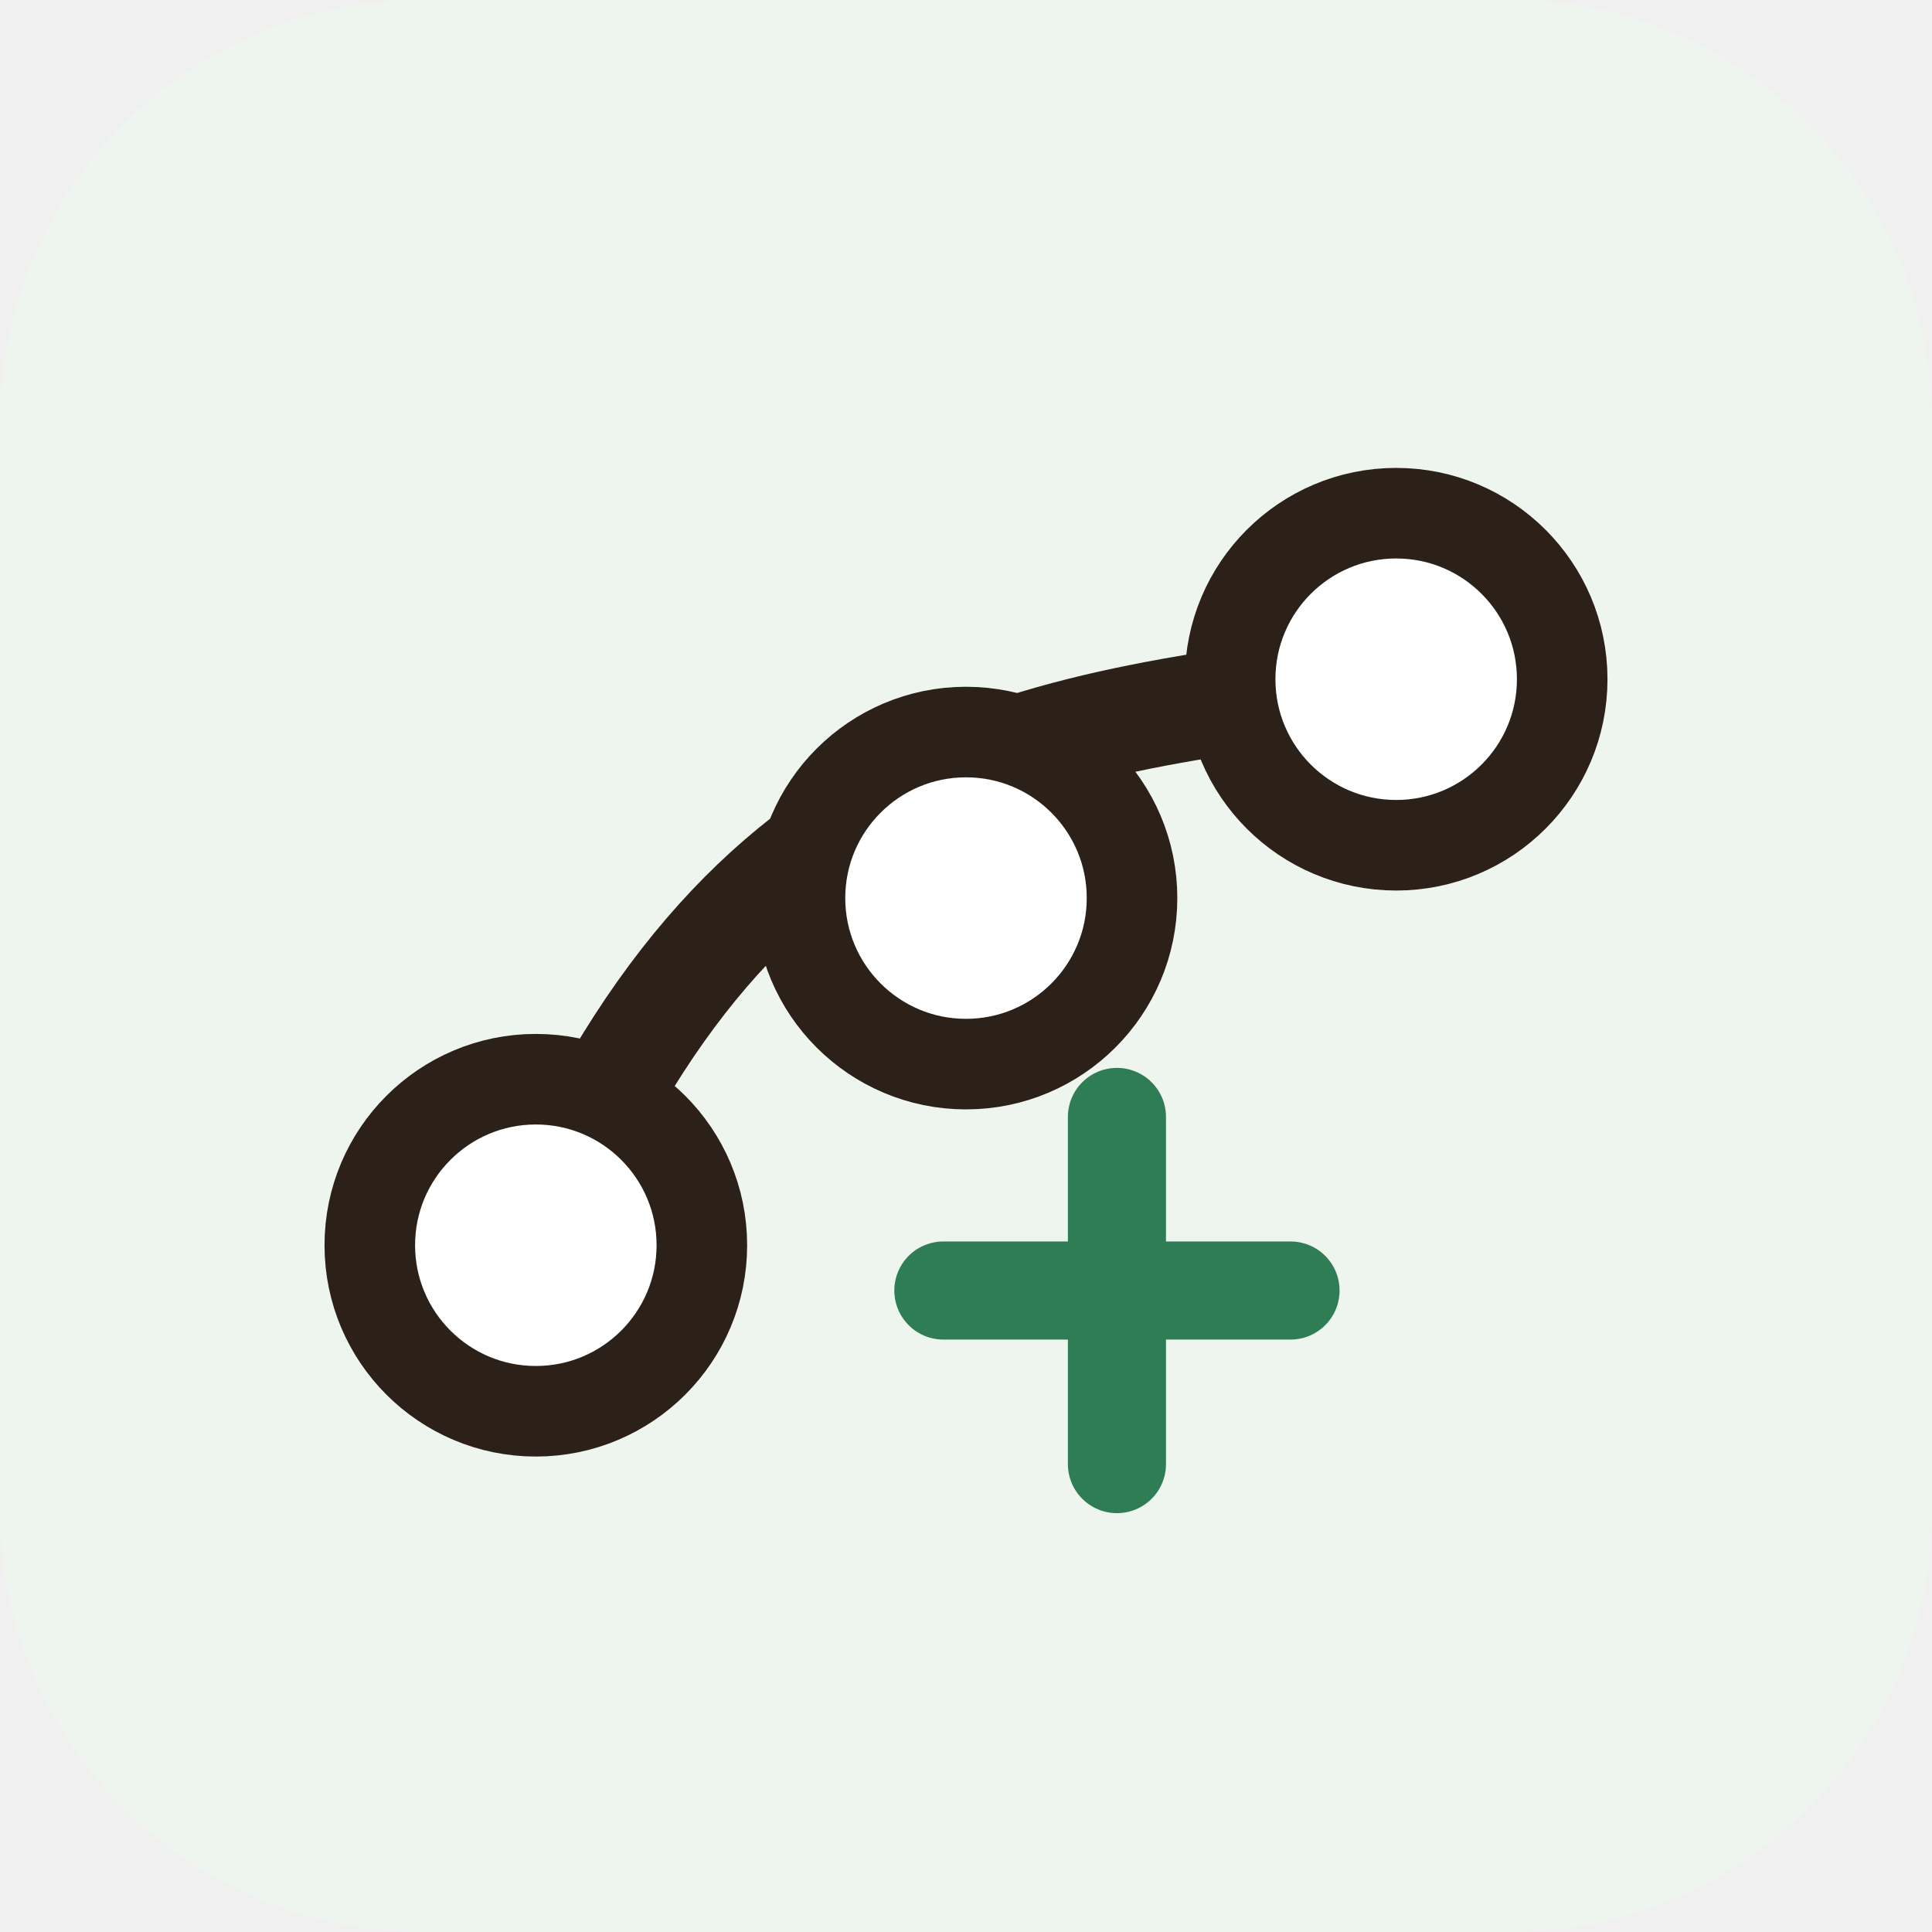
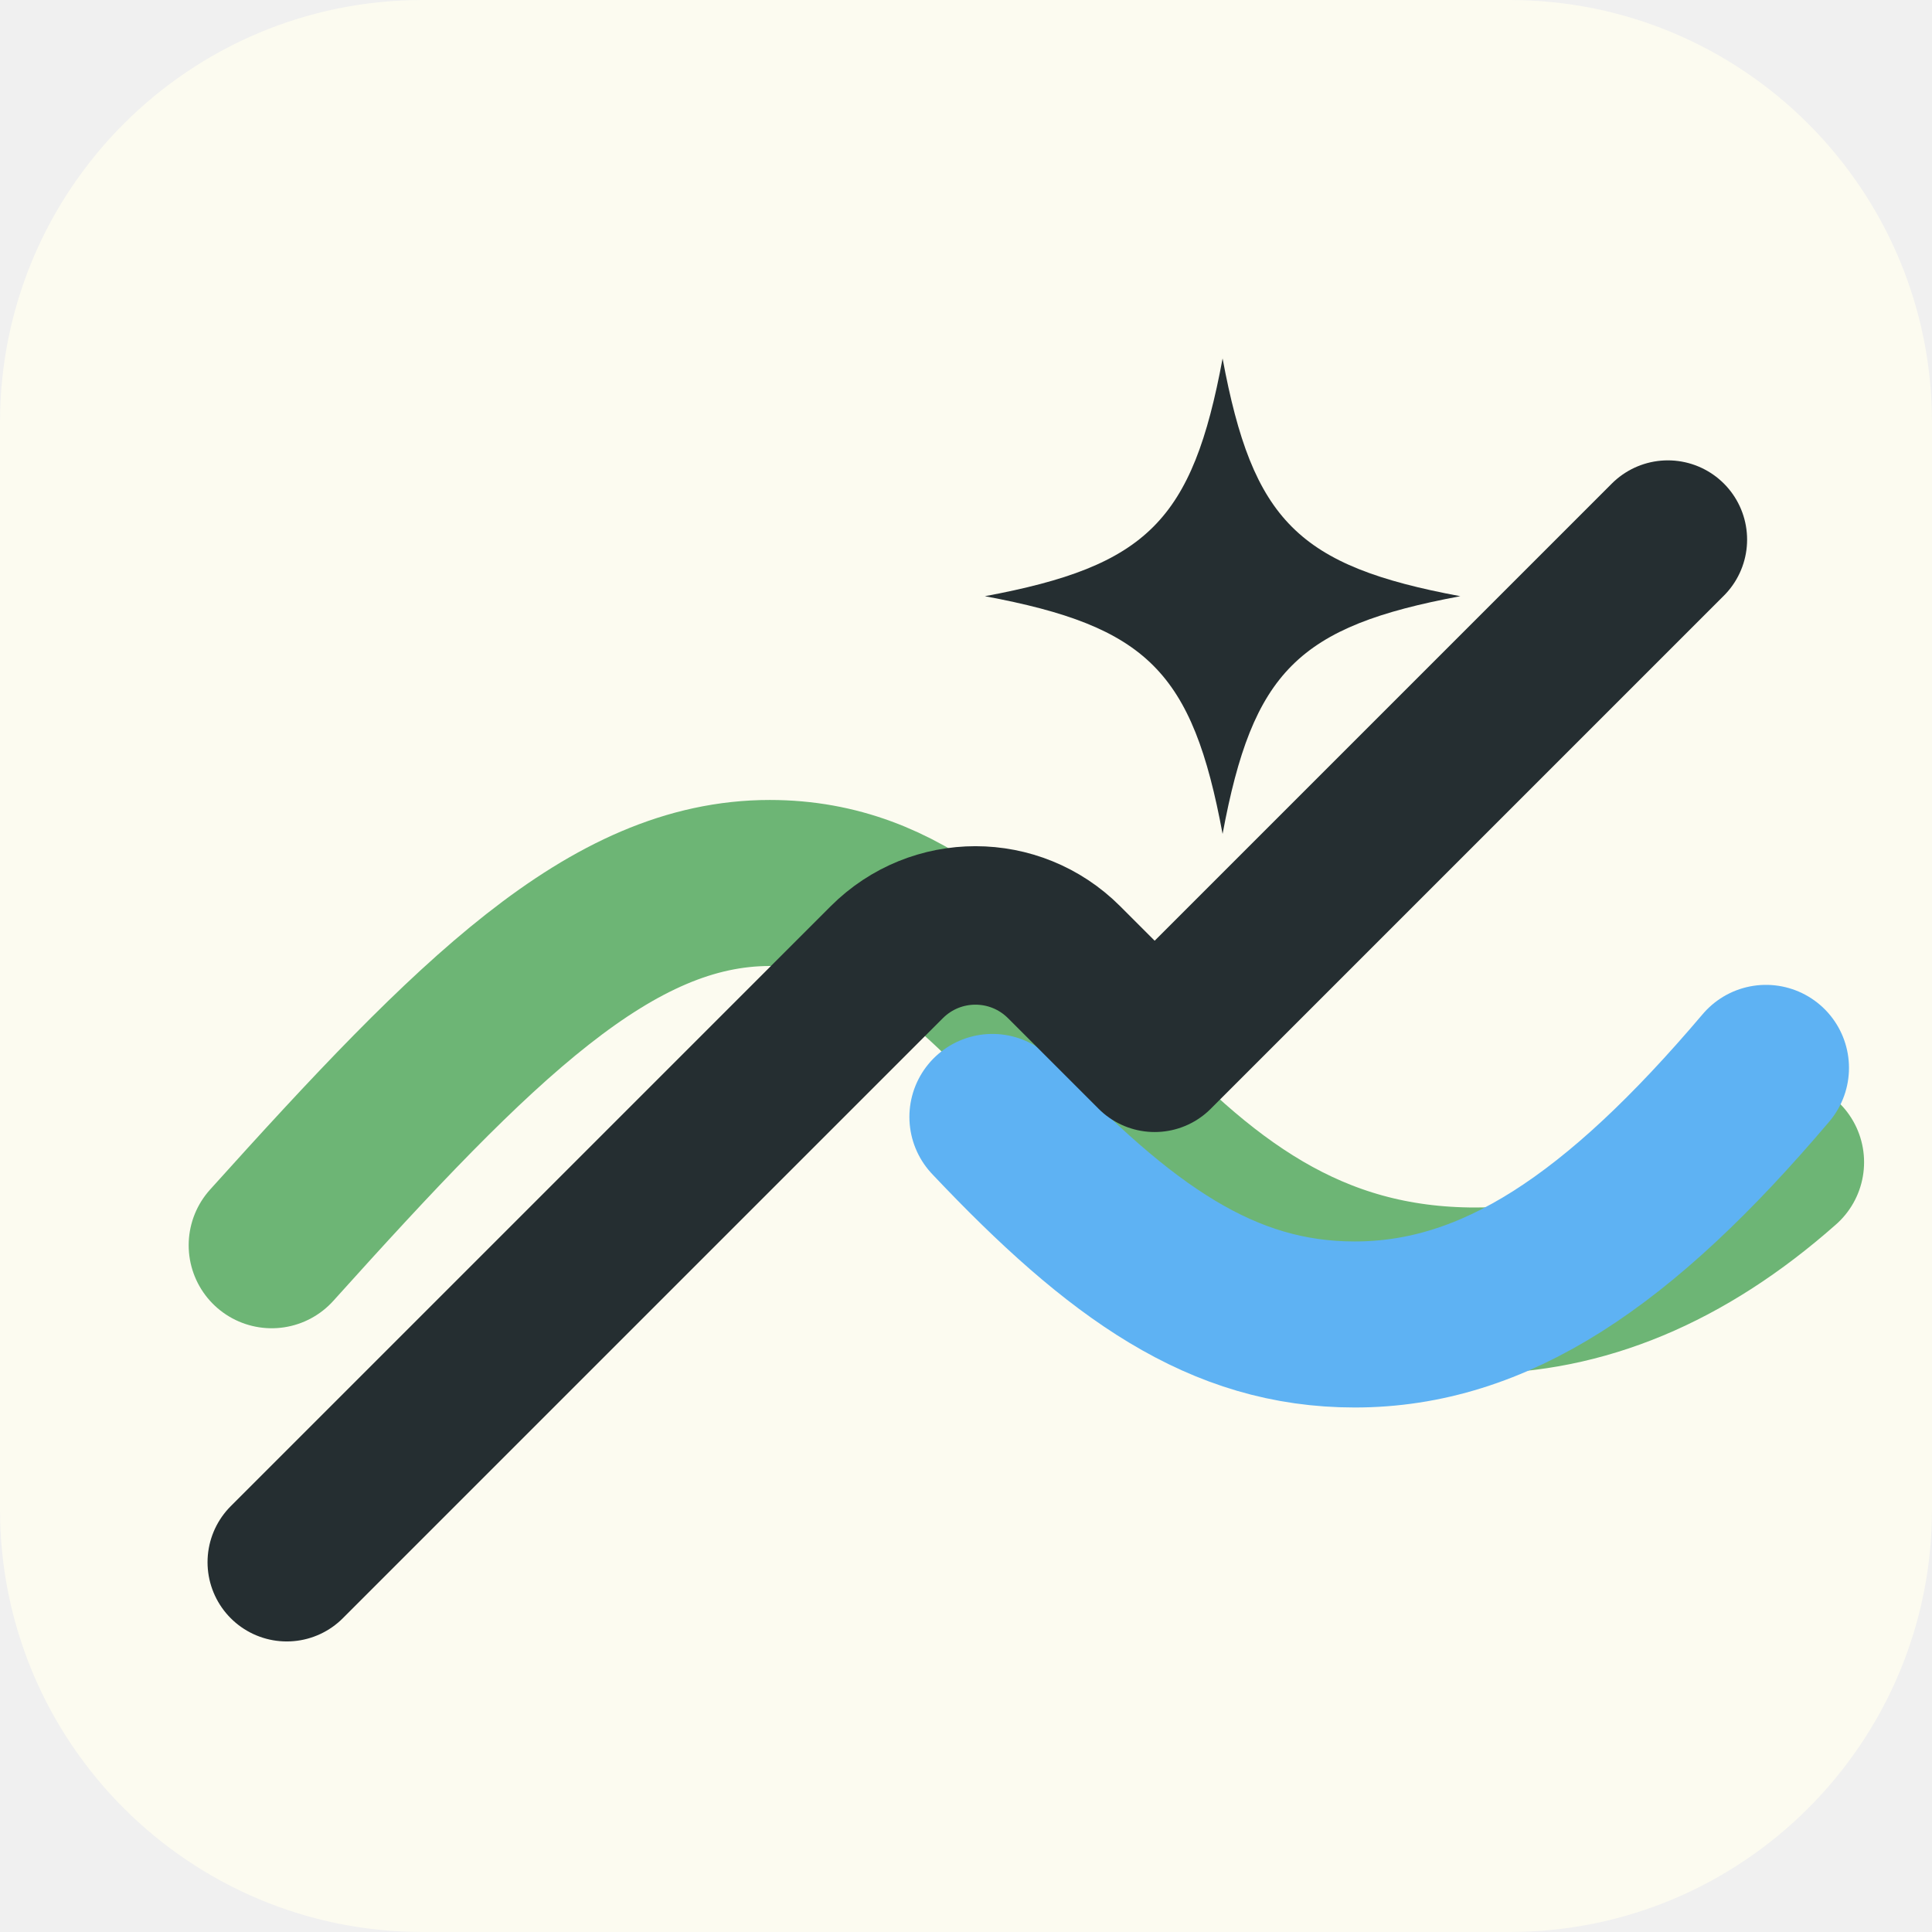
<svg xmlns="http://www.w3.org/2000/svg" viewBox="0 0 512 512">
-   <rect width="512" height="512" rx="112" fill="#eef5ef" />
-   <path d="M142 330c54-132 134-138 228-150" fill="none" stroke="#2b2118" stroke-width="28" stroke-linecap="round" />
-   <circle cx="142" cy="330" r="44" fill="#ffffff" stroke="#2b2118" stroke-width="24" />
-   <circle cx="256" cy="238" r="44" fill="#ffffff" stroke="#2b2118" stroke-width="24" />
-   <circle cx="370" cy="180" r="44" fill="#ffffff" stroke="#2b2118" stroke-width="24" />
-   <path d="M342 342h-92M296 296v92" stroke="#2f7d55" stroke-width="26" stroke-linecap="round" />
+   <rect width="512" height="512" rx="112" fill="#FCFBF0" />
+   <path d="M72 330c54-60 90-96 132-96 36 0 58 25 83 52 31 34 60 56 104 56 28 0 55-11 81-34" fill="none" stroke="#6DB575" stroke-width="44" stroke-linecap="round" stroke-linejoin="round" />
+   <path d="M263 296c34 36 61 55 96 55 37 0 70-22 109-68" fill="none" stroke="#5EB2F3" stroke-width="44" stroke-linecap="round" stroke-linejoin="round" />
+   <path d="M76 414 235 255c13-13 34-13 47 0l24 24L442 143" fill="none" stroke="#252E31" stroke-width="42" stroke-linecap="round" stroke-linejoin="round" />
+   <path d="M324 95c8 43 20 55 63 63-43 8-55 20-63 63-8-43-20-55-63-63 43-8 55-20 63-63z" fill="#252E31" />
</svg>
